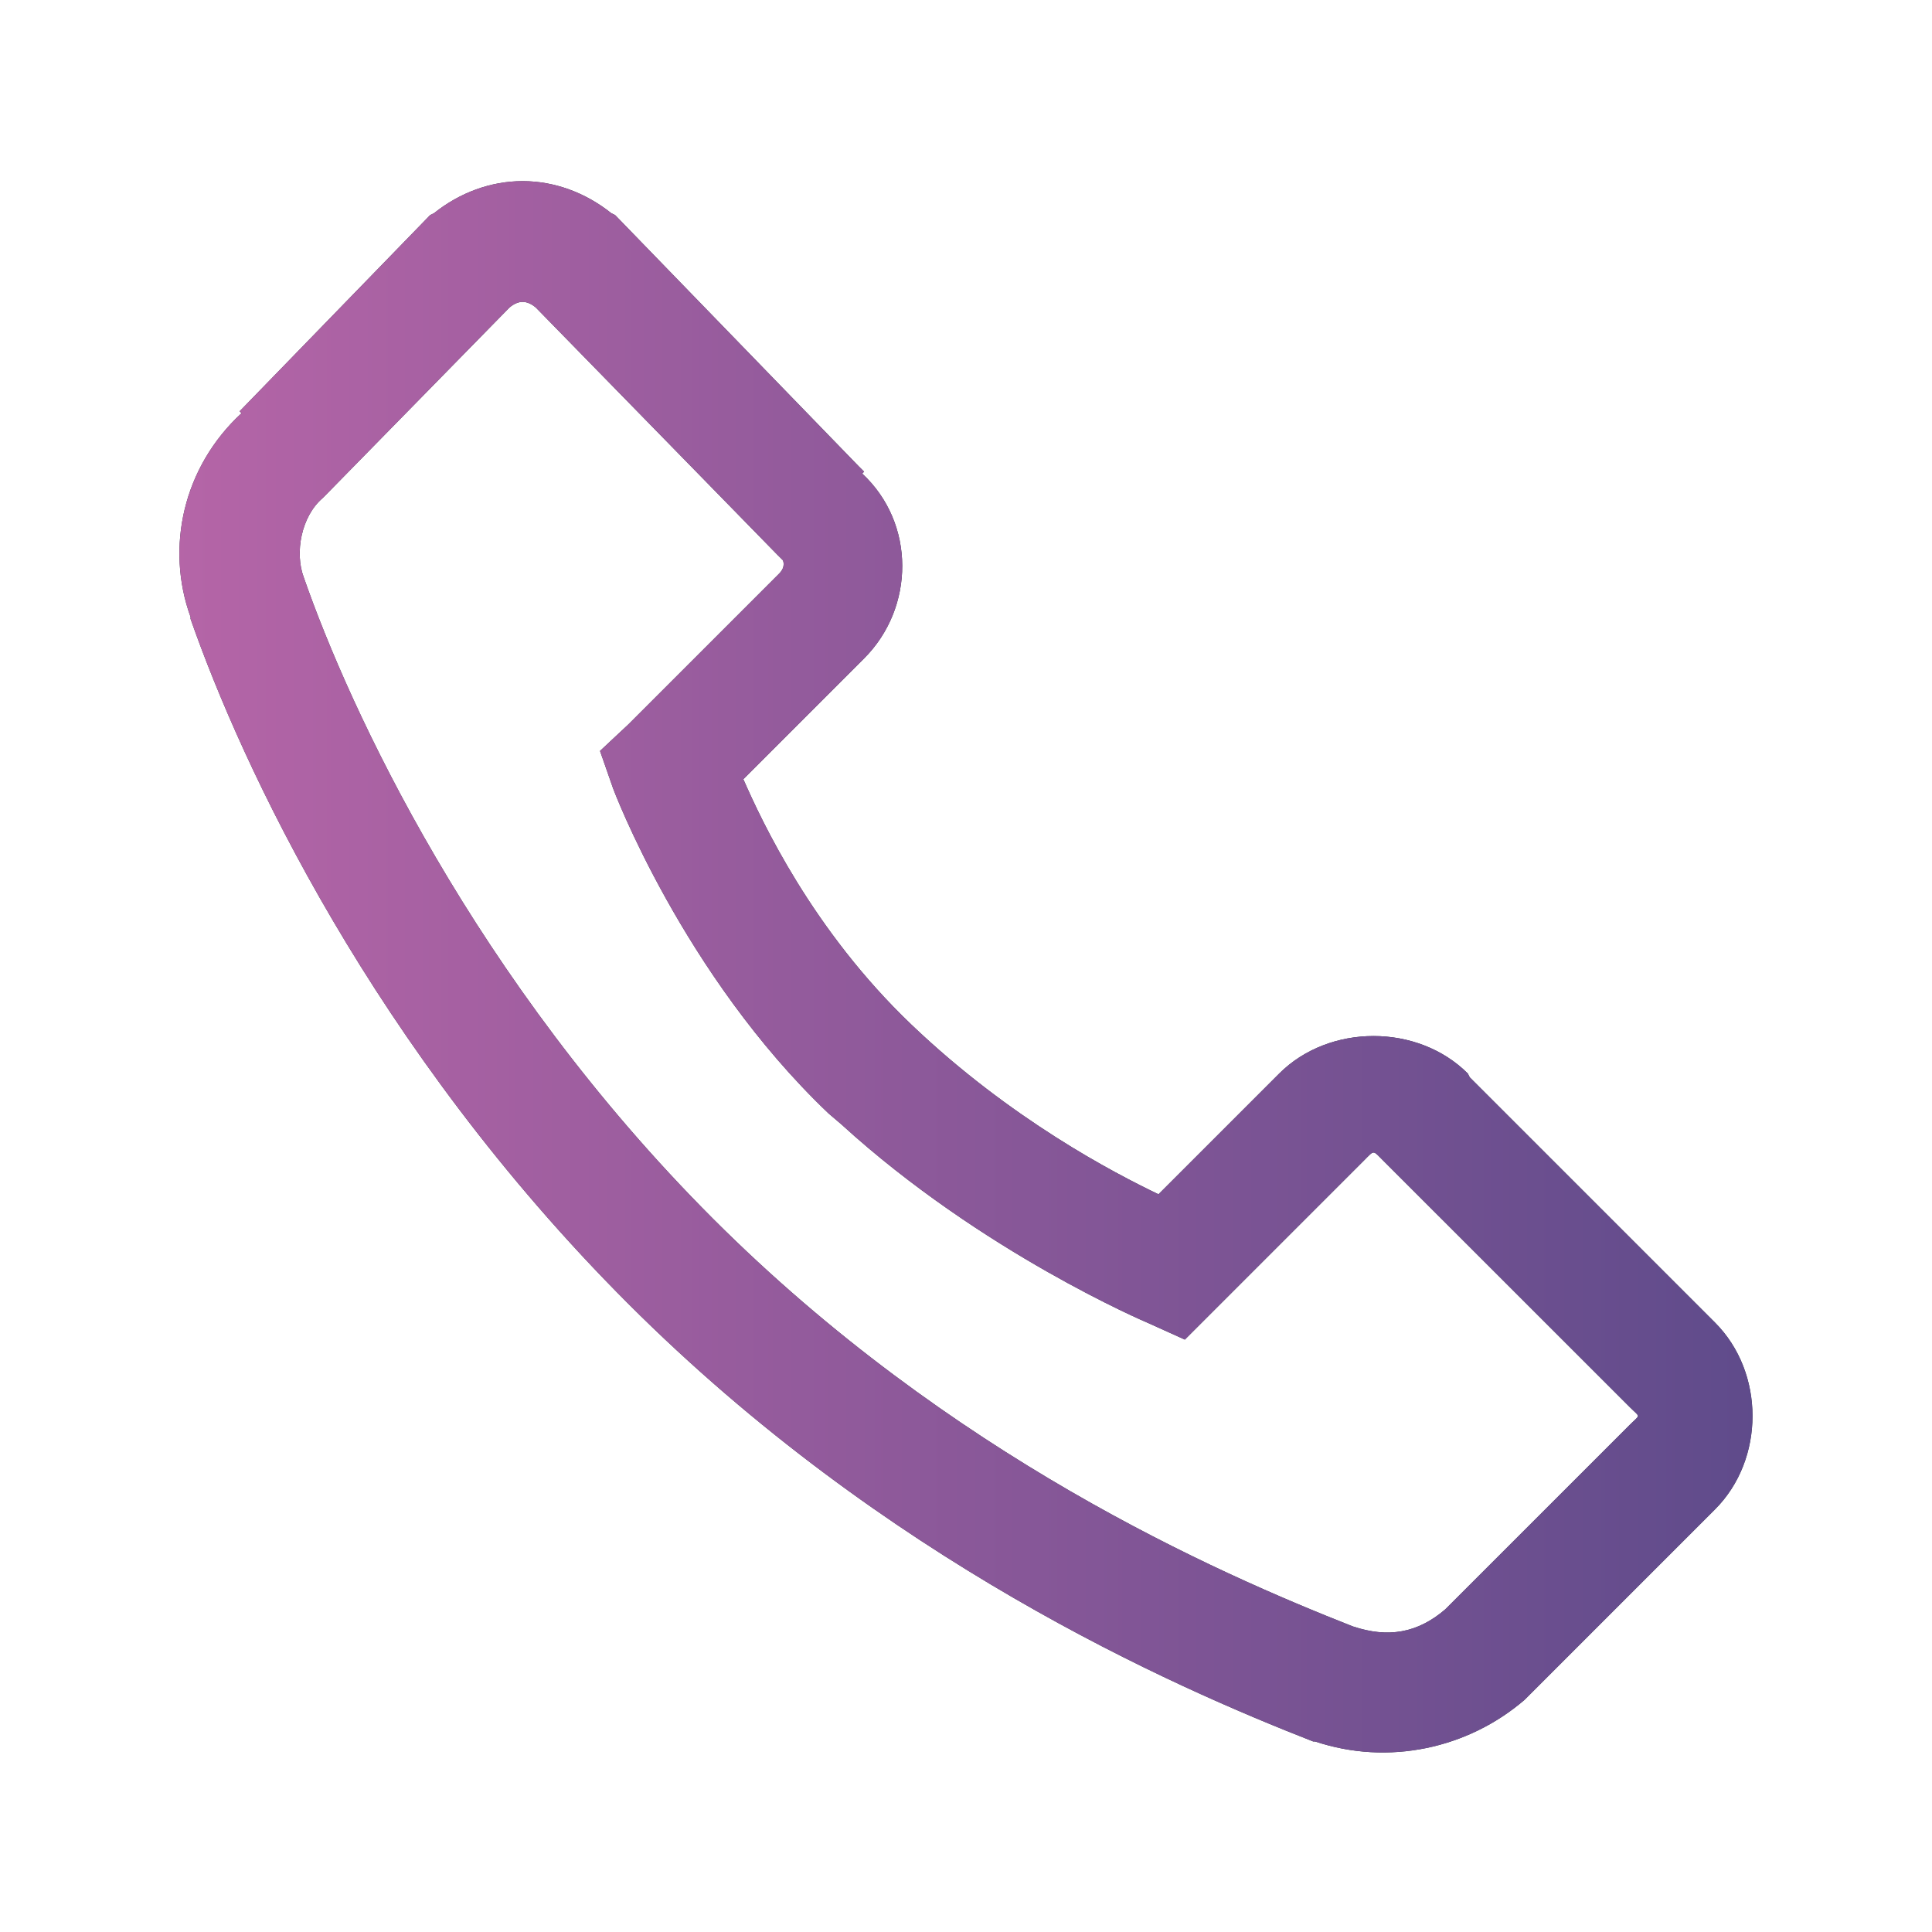
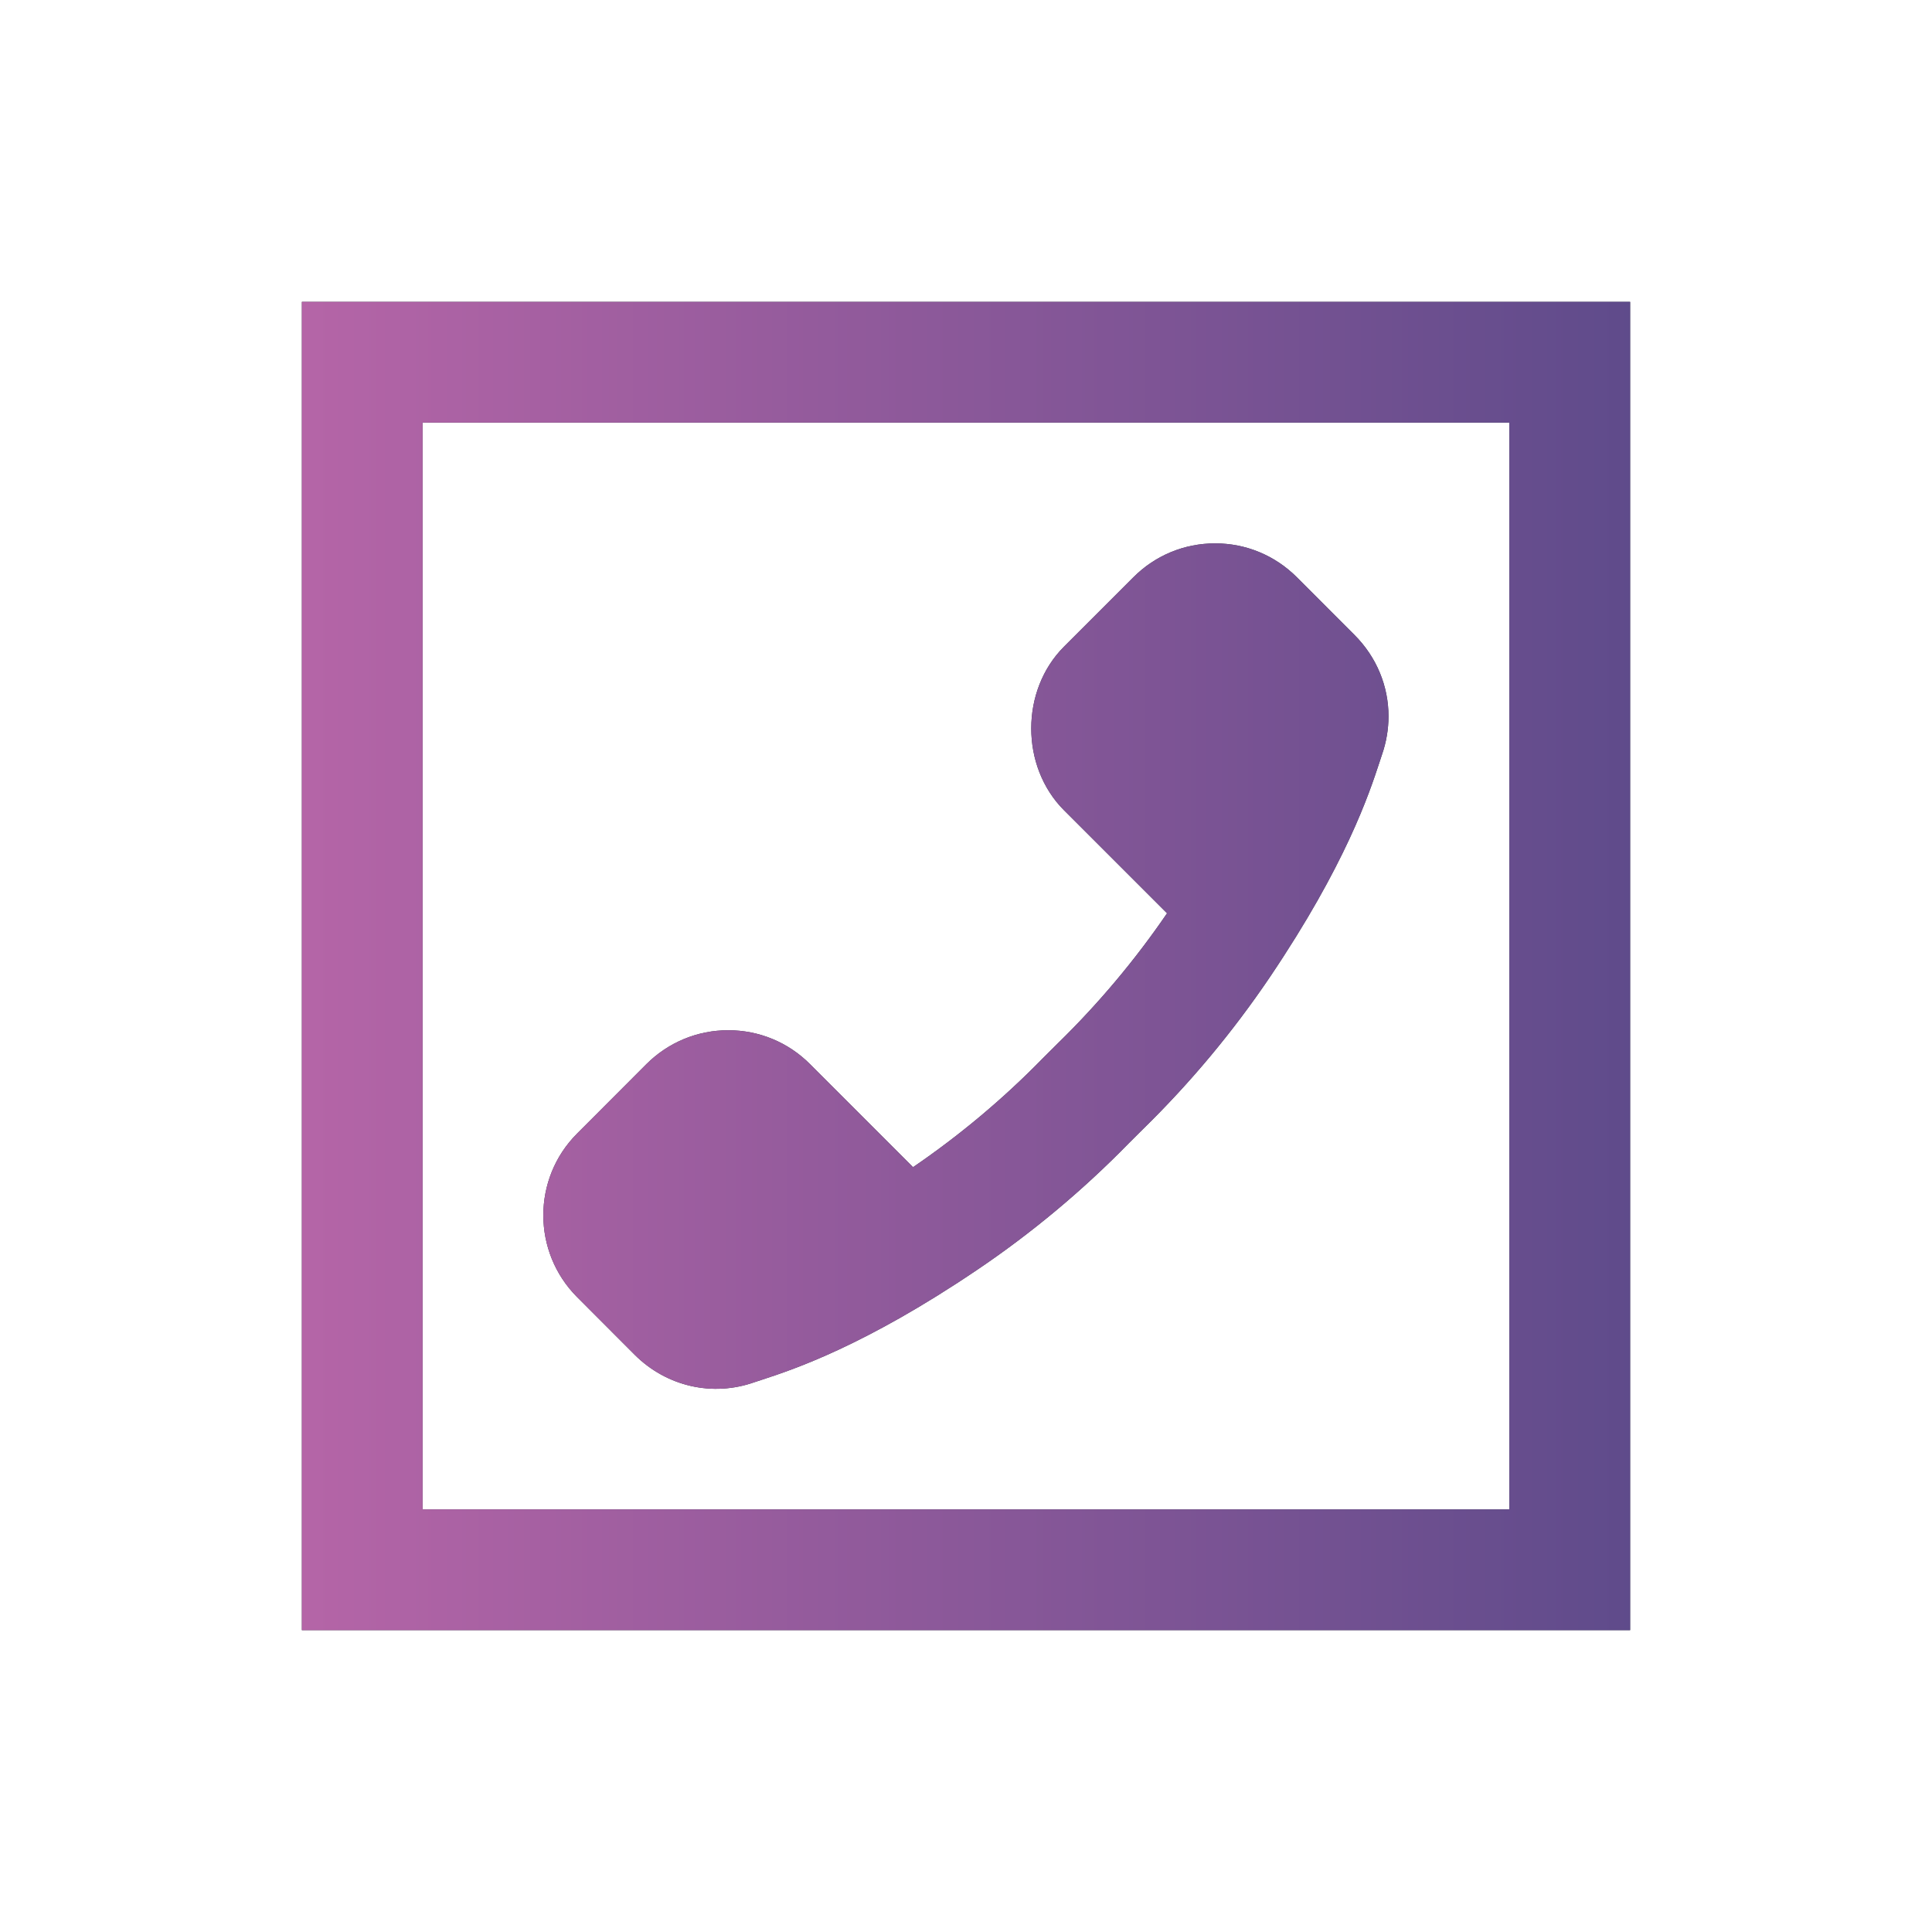
<svg xmlns="http://www.w3.org/2000/svg" viewBox="0 0 32 32" width="32px" height="32px" focusable="false">
  <defs>
    <linearGradient id="gradient">
      <stop offset="0" stop-color="#b565a7" />
      <stop offset="1" stop-color="#5f4b8b" />
    </linearGradient>
  </defs>
-   <path fill="#2E3440" id="phone-front" d="M 8.656 3 C 8.133 3 7.617 3.188 7.188 3.531 L 7.125 3.562 L 7.094 3.594 L 3.969 6.812 L 4 6.844 C 3.035 7.734 2.738 9.066 3.156 10.219 C 3.16 10.227 3.152 10.242 3.156 10.25 C 4.004 12.676 6.172 17.359 10.406 21.594 C 14.656 25.844 19.402 27.926 21.75 28.844 L 21.781 28.844 C 22.996 29.25 24.312 28.961 25.25 28.156 L 28.406 25 C 29.234 24.172 29.234 22.734 28.406 21.906 L 24.344 17.844 L 24.312 17.781 C 23.484 16.953 22.016 16.953 21.188 17.781 L 19.188 19.781 C 18.465 19.434 16.742 18.543 15.094 16.969 C 13.457 15.406 12.621 13.609 12.312 12.906 L 14.312 10.906 C 15.152 10.066 15.168 8.668 14.281 7.844 L 14.312 7.812 L 14.219 7.719 L 10.219 3.594 L 10.188 3.562 L 10.125 3.531 C 9.695 3.188 9.18 3 8.656 3 Z M 8.656 5 C 8.73 5 8.805 5.035 8.875 5.094 L 12.875 9.188 L 12.969 9.281 C 12.961 9.273 13.027 9.379 12.906 9.5 L 10.406 12 L 9.938 12.438 L 10.156 13.062 C 10.156 13.062 11.305 16.137 13.719 18.438 L 13.938 18.625 C 16.262 20.746 19 21.906 19 21.906 L 19.625 22.188 L 22.594 19.219 C 22.766 19.047 22.734 19.047 22.906 19.219 L 27 23.312 C 27.172 23.484 27.172 23.422 27 23.594 L 23.938 26.656 C 23.477 27.051 22.988 27.133 22.406 26.938 C 20.141 26.047 15.738 24.113 11.812 20.188 C 7.855 16.23 5.789 11.742 5.031 9.562 C 4.879 9.156 4.988 8.555 5.344 8.25 L 5.406 8.188 L 8.438 5.094 C 8.508 5.035 8.582 5 8.656 5 Z" />
-   <path fill="url(#gradient)" id="phone-hover" d="M 8.656 3 C 8.133 3 7.617 3.188 7.188 3.531 L 7.125 3.562 L 7.094 3.594 L 3.969 6.812 L 4 6.844 C 3.035 7.734 2.738 9.066 3.156 10.219 C 3.16 10.227 3.152 10.242 3.156 10.25 C 4.004 12.676 6.172 17.359 10.406 21.594 C 14.656 25.844 19.402 27.926 21.75 28.844 L 21.781 28.844 C 22.996 29.25 24.312 28.961 25.25 28.156 L 28.406 25 C 29.234 24.172 29.234 22.734 28.406 21.906 L 24.344 17.844 L 24.312 17.781 C 23.484 16.953 22.016 16.953 21.188 17.781 L 19.188 19.781 C 18.465 19.434 16.742 18.543 15.094 16.969 C 13.457 15.406 12.621 13.609 12.312 12.906 L 14.312 10.906 C 15.152 10.066 15.168 8.668 14.281 7.844 L 14.312 7.812 L 14.219 7.719 L 10.219 3.594 L 10.188 3.562 L 10.125 3.531 C 9.695 3.188 9.18 3 8.656 3 Z M 8.656 5 C 8.73 5 8.805 5.035 8.875 5.094 L 12.875 9.188 L 12.969 9.281 C 12.961 9.273 13.027 9.379 12.906 9.5 L 10.406 12 L 9.938 12.438 L 10.156 13.062 C 10.156 13.062 11.305 16.137 13.719 18.438 L 13.938 18.625 C 16.262 20.746 19 21.906 19 21.906 L 19.625 22.188 L 22.594 19.219 C 22.766 19.047 22.734 19.047 22.906 19.219 L 27 23.312 C 27.172 23.484 27.172 23.422 27 23.594 L 23.938 26.656 C 23.477 27.051 22.988 27.133 22.406 26.938 C 20.141 26.047 15.738 24.113 11.812 20.188 C 7.855 16.23 5.789 11.742 5.031 9.562 C 4.879 9.156 4.988 8.555 5.344 8.25 L 5.406 8.188 L 8.438 5.094 C 8.508 5.035 8.582 5 8.656 5 Z" />
+   <path fill="#2e3440" id="phone-solid" d="M 5 5 L 5 27 L 27 27 L 27 5 L 5 5 z M 7 7 L 25 7 L 25 25 L 7 25 L 7 7 z M 20.127 9 C 19.615 9 19.134 9.199 18.773 9.561 L 17.623 10.711 C 16.9 11.434 16.9 12.696 17.623 13.42 L 19.33 15.127 C 18.803 15.898 18.197 16.621 17.521 17.281 L 17.27 17.531 C 16.616 18.201 15.893 18.806 15.123 19.332 L 13.416 17.625 C 13.055 17.263 12.573 17.064 12.062 17.064 C 11.552 17.064 11.07 17.263 10.707 17.625 L 9.557 18.777 C 8.813 19.522 8.813 20.736 9.559 21.484 L 10.512 22.439 C 11.04 22.965 11.802 23.14 12.498 22.893 L 12.629 22.85 C 13.132 22.685 14.311 22.298 16.178 21.037 C 17.086 20.425 17.935 19.716 18.693 18.939 L 18.928 18.705 C 19.712 17.939 20.419 17.092 21.033 16.184 C 22.294 14.315 22.68 13.136 22.846 12.633 L 22.889 12.502 C 22.962 12.293 22.998 12.076 22.998 11.863 C 22.998 11.367 22.803 10.885 22.434 10.516 L 21.48 9.561 C 21.117 9.199 20.638 9 20.127 9 z" />
+   <path fill="url(#gradient)" id="phone-gradient" d="M 5 5 L 5 27 L 27 27 L 27 5 L 5 5 z M 7 7 L 25 7 L 25 25 L 7 25 L 7 7 z M 20.127 9 C 19.615 9 19.134 9.199 18.773 9.561 L 17.623 10.711 C 16.9 11.434 16.9 12.696 17.623 13.42 L 19.33 15.127 C 18.803 15.898 18.197 16.621 17.521 17.281 L 17.27 17.531 C 16.616 18.201 15.893 18.806 15.123 19.332 L 13.416 17.625 C 13.055 17.263 12.573 17.064 12.062 17.064 C 11.552 17.064 11.07 17.263 10.707 17.625 L 9.557 18.777 C 8.813 19.522 8.813 20.736 9.559 21.484 L 10.512 22.439 C 11.04 22.965 11.802 23.14 12.498 22.893 L 12.629 22.85 C 13.132 22.685 14.311 22.298 16.178 21.037 C 17.086 20.425 17.935 19.716 18.693 18.939 L 18.928 18.705 C 19.712 17.939 20.419 17.092 21.033 16.184 C 22.294 14.315 22.68 13.136 22.846 12.633 L 22.889 12.502 C 22.962 12.293 22.998 12.076 22.998 11.863 C 22.998 11.367 22.803 10.885 22.434 10.516 L 21.48 9.561 C 21.117 9.199 20.638 9 20.127 9 z" />
</svg>
